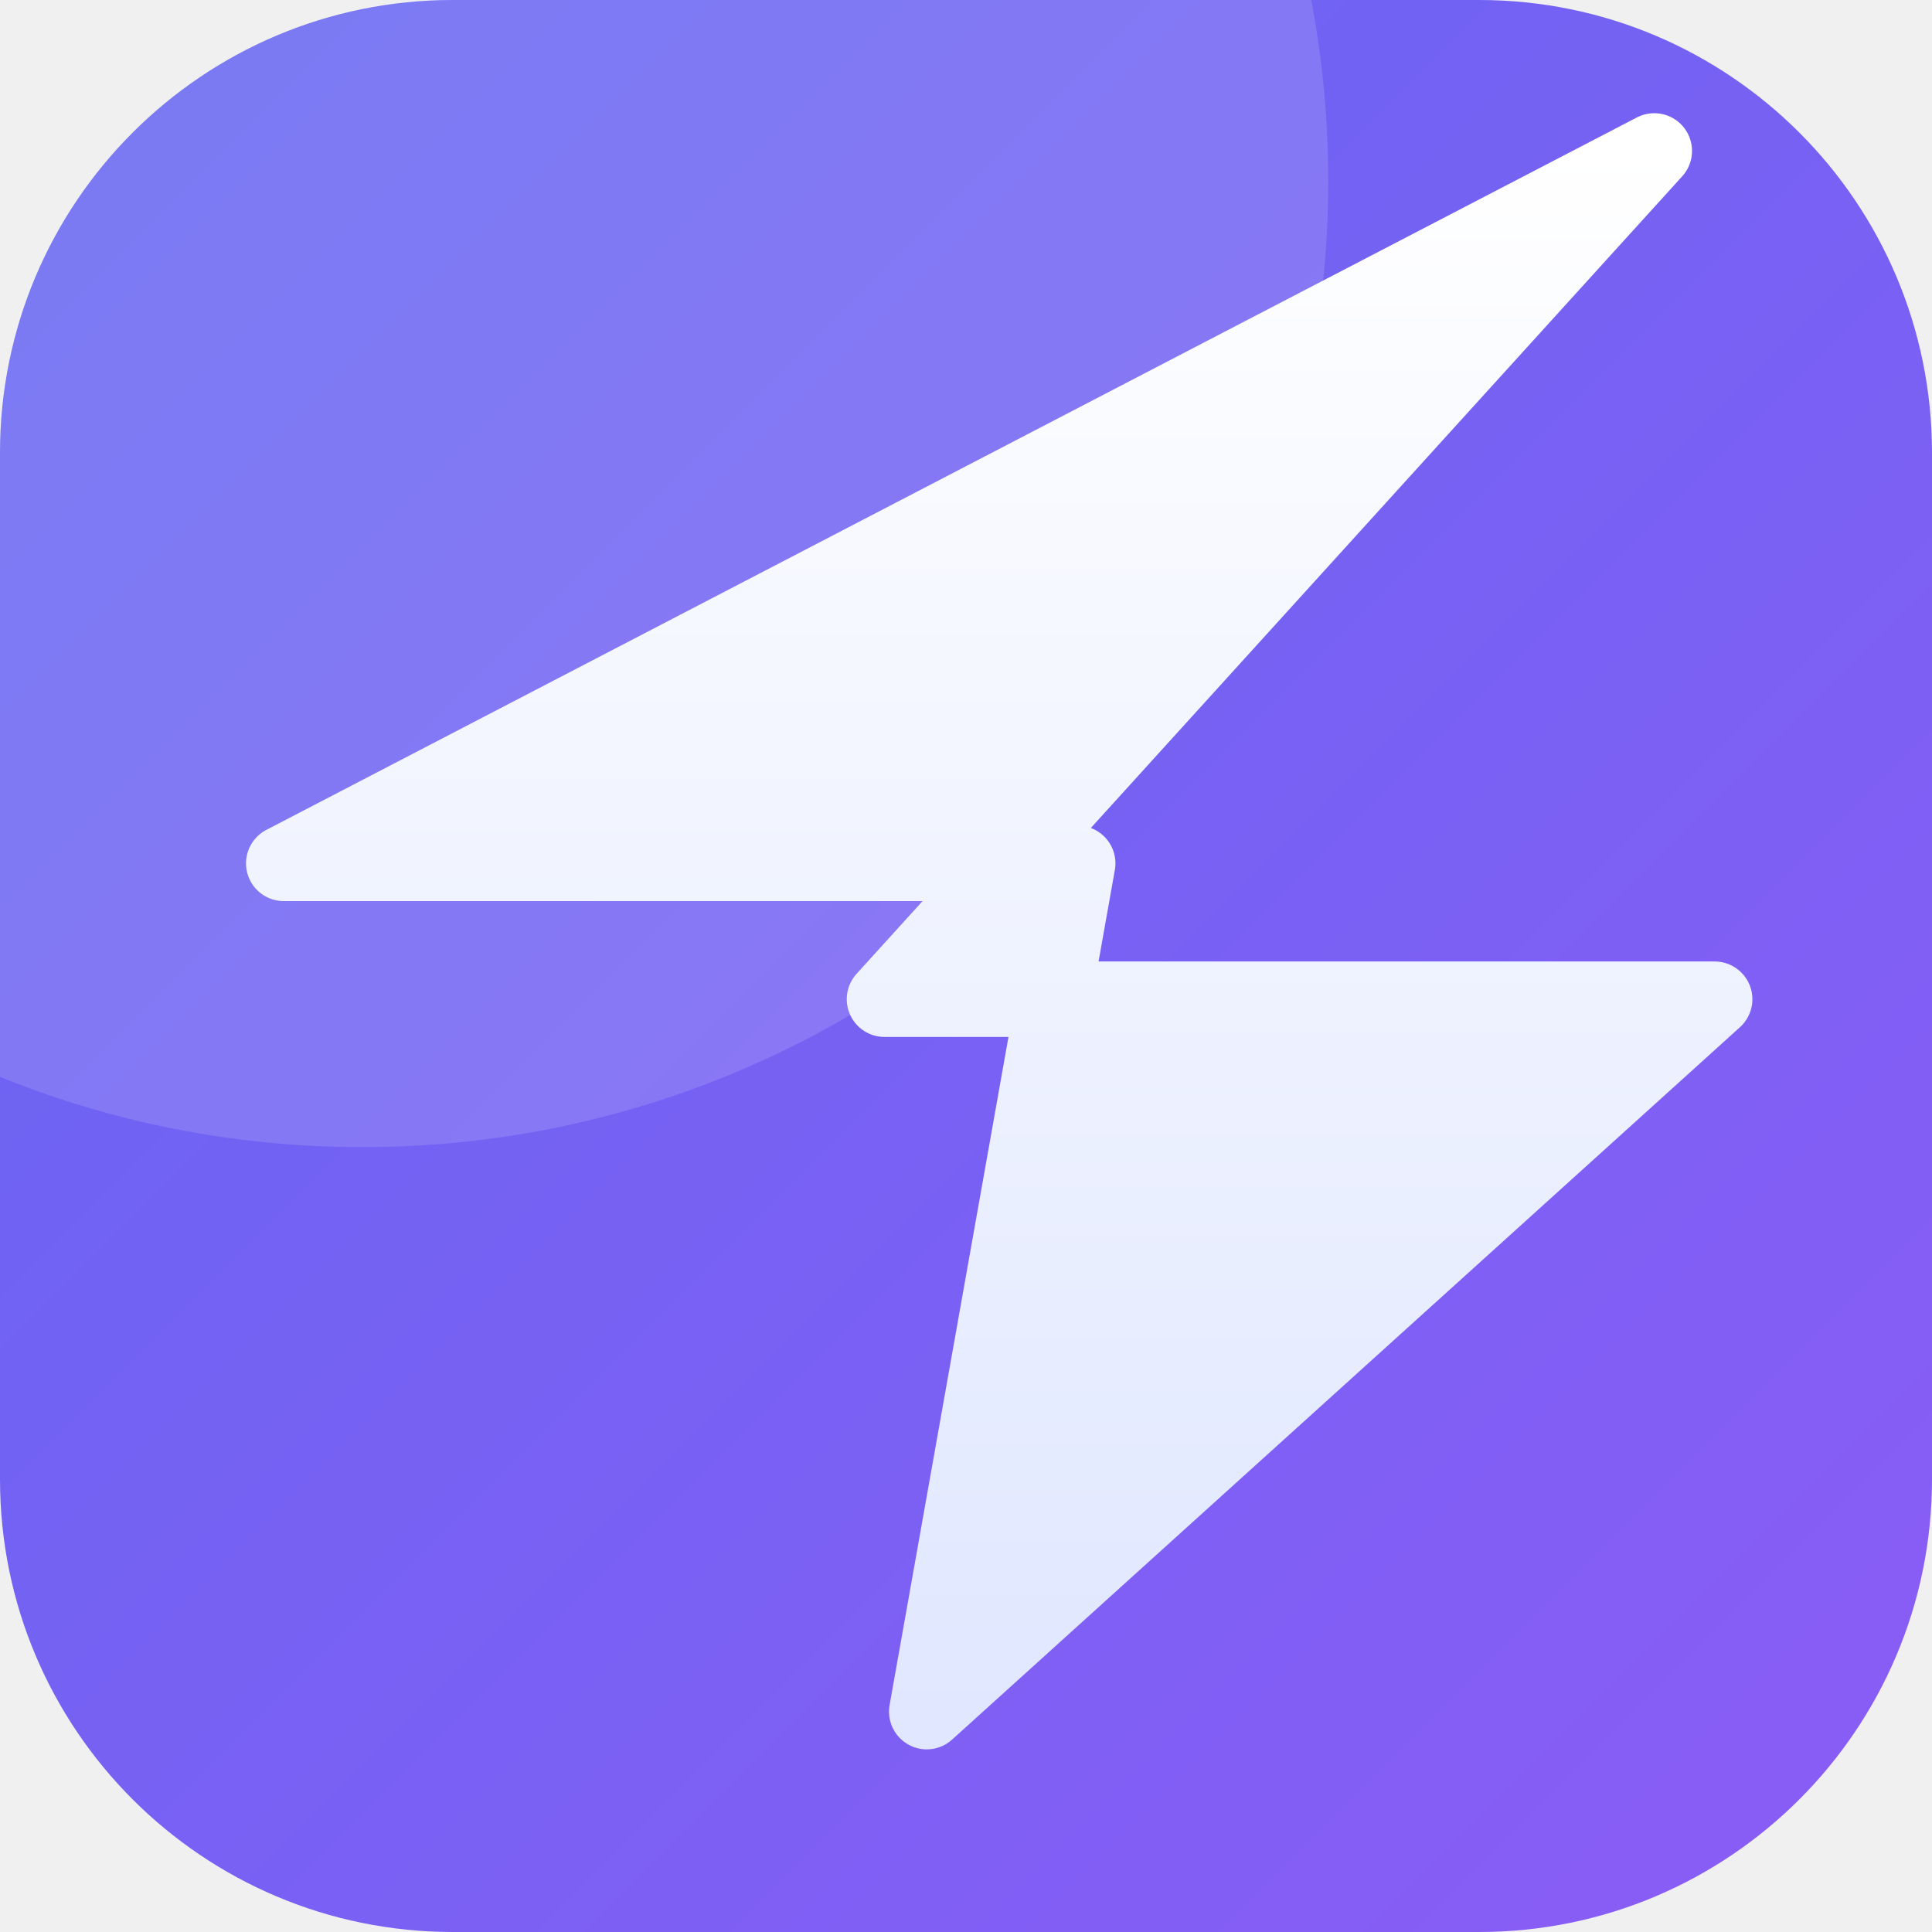
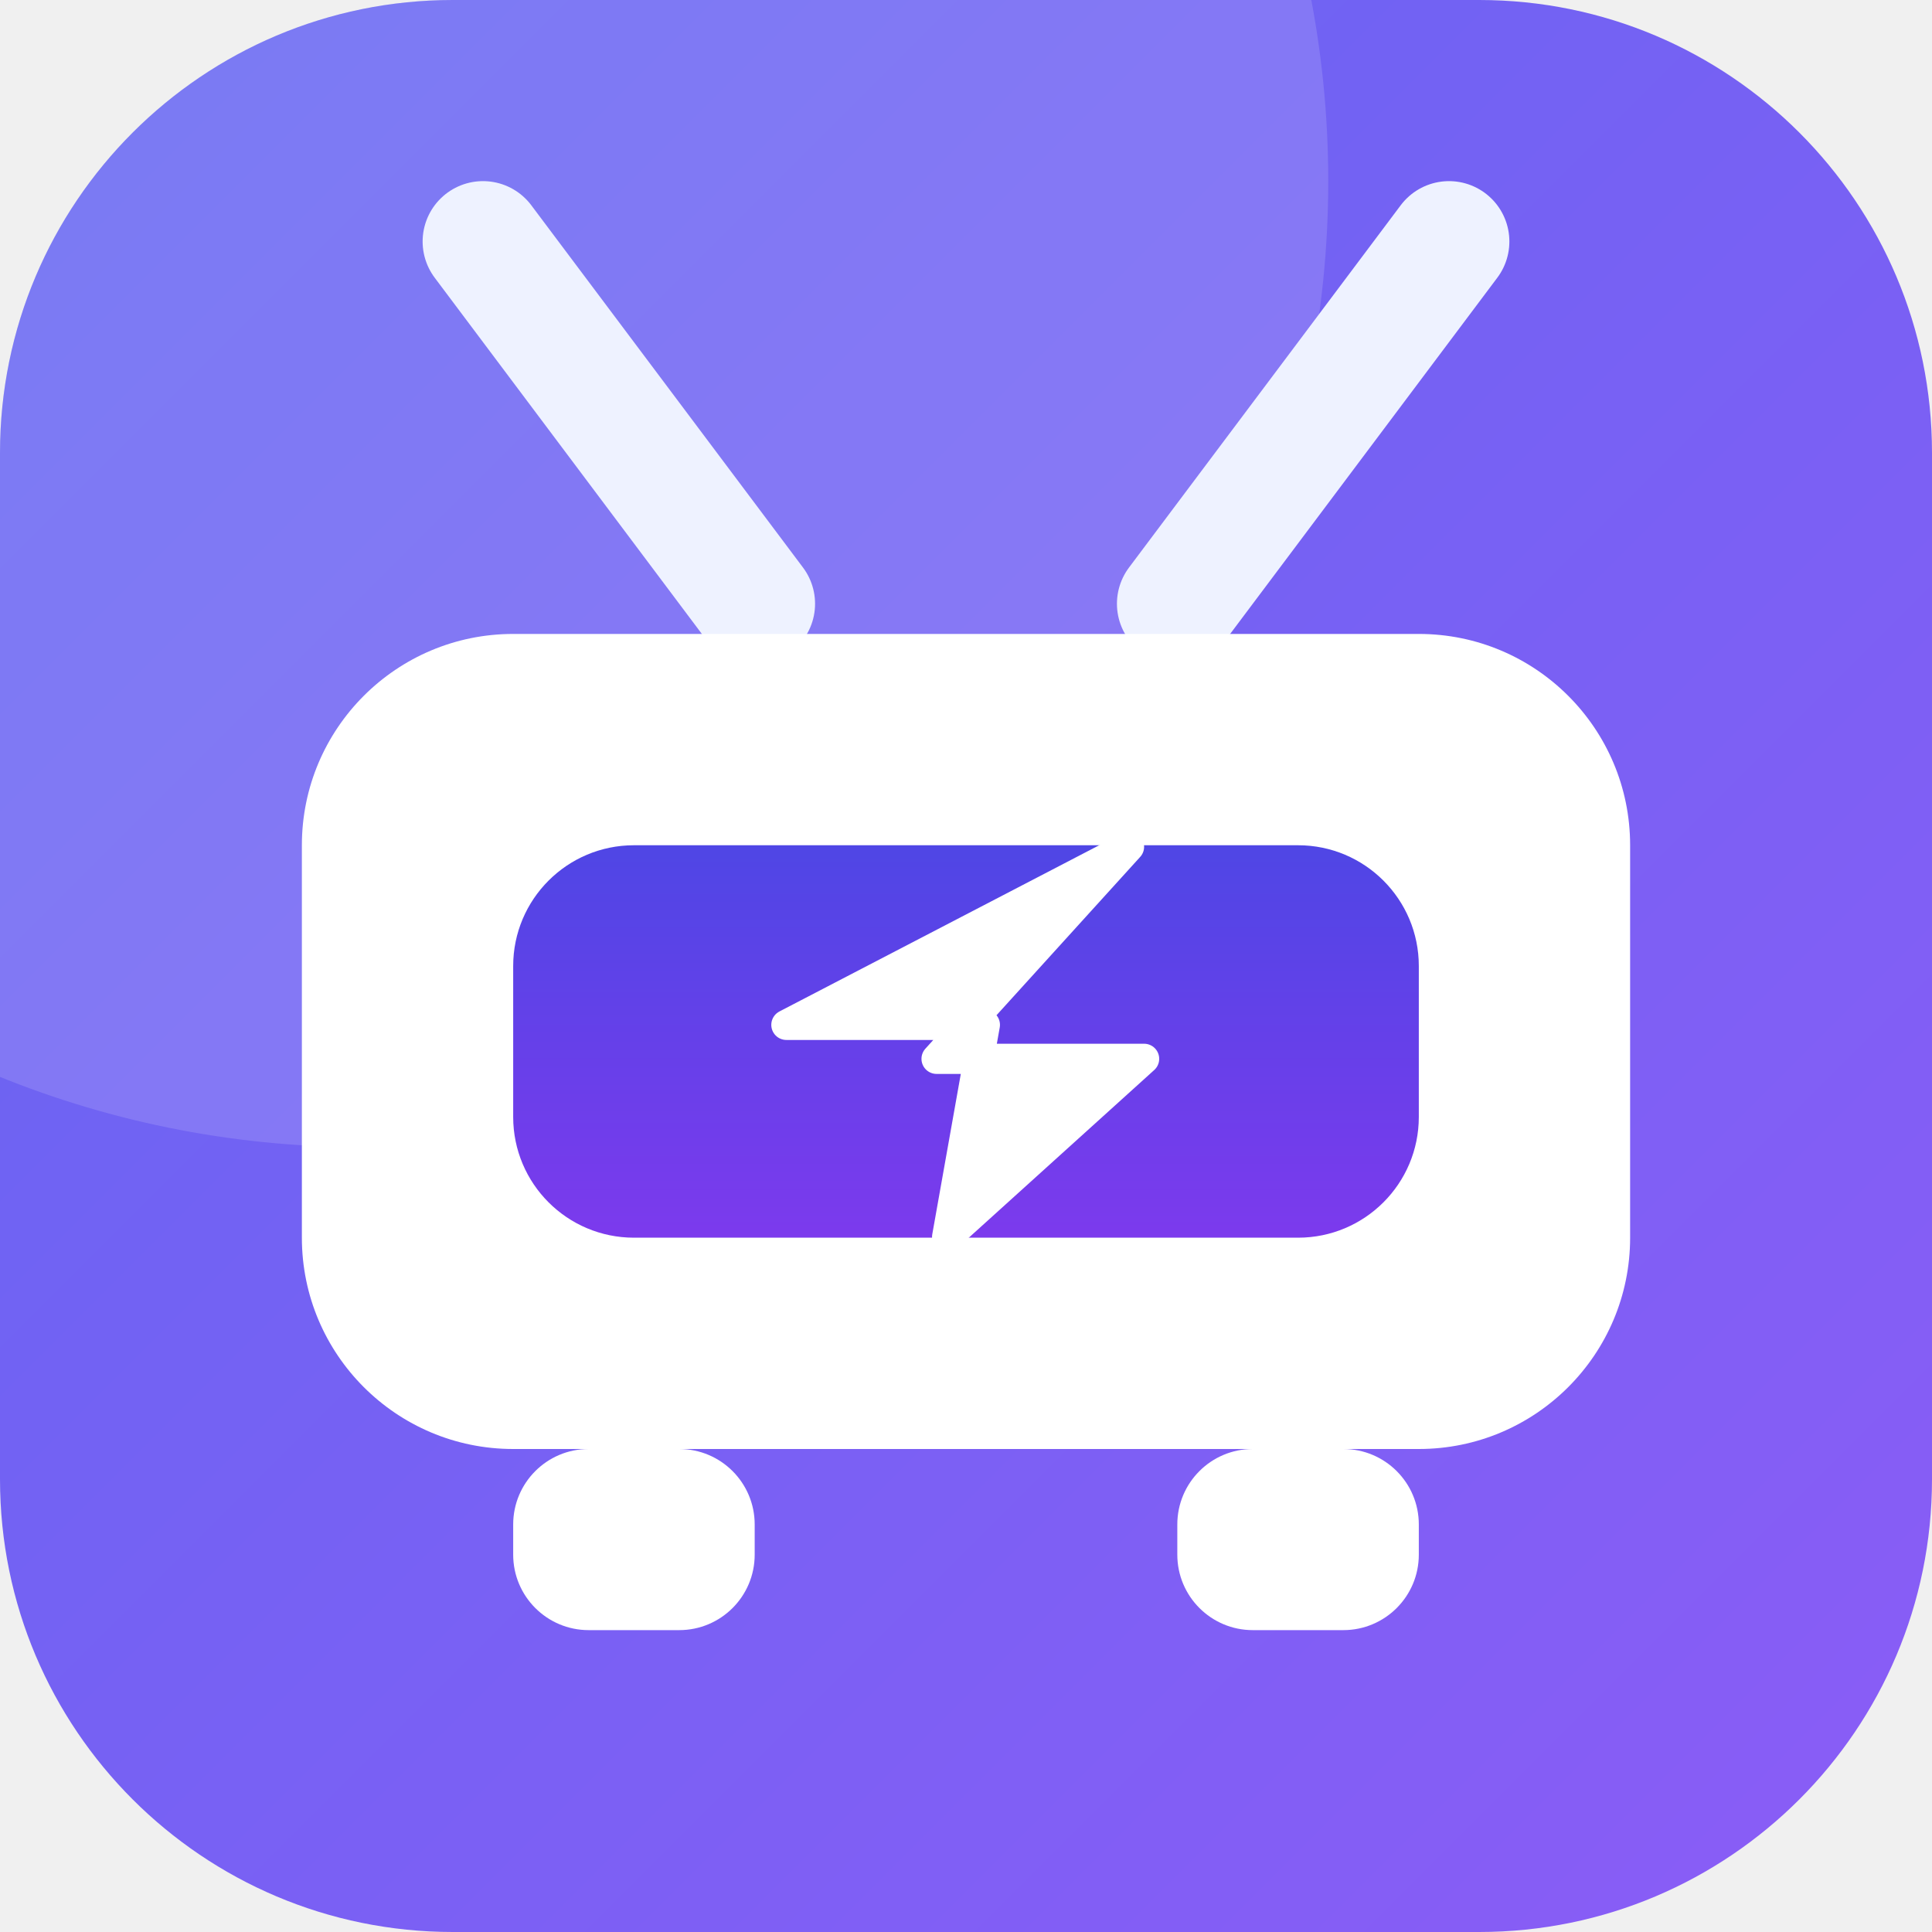
<svg xmlns="http://www.w3.org/2000/svg" viewBox="0 0 64 64" role="img" aria-label="zapette">
  <defs>
    <linearGradient id="fond" x1="0" y1="0" x2="1" y2="1">
      <stop offset="0" stop-color="#6366f1" />
      <stop offset="1" stop-color="#8b5cf6" />
    </linearGradient>
-     <linearGradient id="éclair" x1="0" y1="0" x2="0" y2="1">
-       <stop offset="0" stop-color="#ffffff" />
-       <stop offset="1" stop-color="#e0e7ff" />
+     <linearGradient id="écran" x1="0" y1="0" x2="0" y2="1">
+       <stop offset="0" stop-color="#4f46e5" />
+       <stop offset="1" stop-color="#7c3aed" />
    </linearGradient>
    <clipPath id="carré">
      <rect width="64" height="64" rx="15" />
    </clipPath>
  </defs>
  <rect width="64" height="64" rx="15" fill="url(#fond)" />
  <g clip-path="url(#carré)">
    <circle cx="12" cy="6" r="32" fill="#ffffff" opacity="0.14" />
  </g>
-   <path d="M54.8 5 L9.4 28.6 h26.3 L30.7 56.7 56.8 33.1 H29.3 Z" fill="url(#éclair)" stroke="url(#éclair)" stroke-width="2.5" stroke-linejoin="round" stroke-linecap="round" />
+   <g stroke="#eef2ff" stroke-width="4" stroke-linecap="round">
+     <path d="M25 20 L16 8" />
+     <path d="M39 20 L48 8" />
+   </g>
+   <rect x="10" y="21" width="44" height="27" rx="7" fill="#ffffff" />
+   <rect x="17" y="28" width="30" height="13" rx="4" fill="url(#écran)" />
+   <path transform="translate(23.7 26.8) scale(0.25)" d="M54.8 5 L9.4 28.6 h26.3 L30.7 56.7 56.8 33.1 H29.3 Z" fill="#ffffff" stroke="#ffffff" stroke-width="4" stroke-linejoin="round" />
+   <g fill="#ffffff">
+     <rect x="17" y="48" width="8" height="6" rx="2.5" />
+     <rect x="39" y="48" width="8" height="6" rx="2.5" />
+   </g>
</svg>
